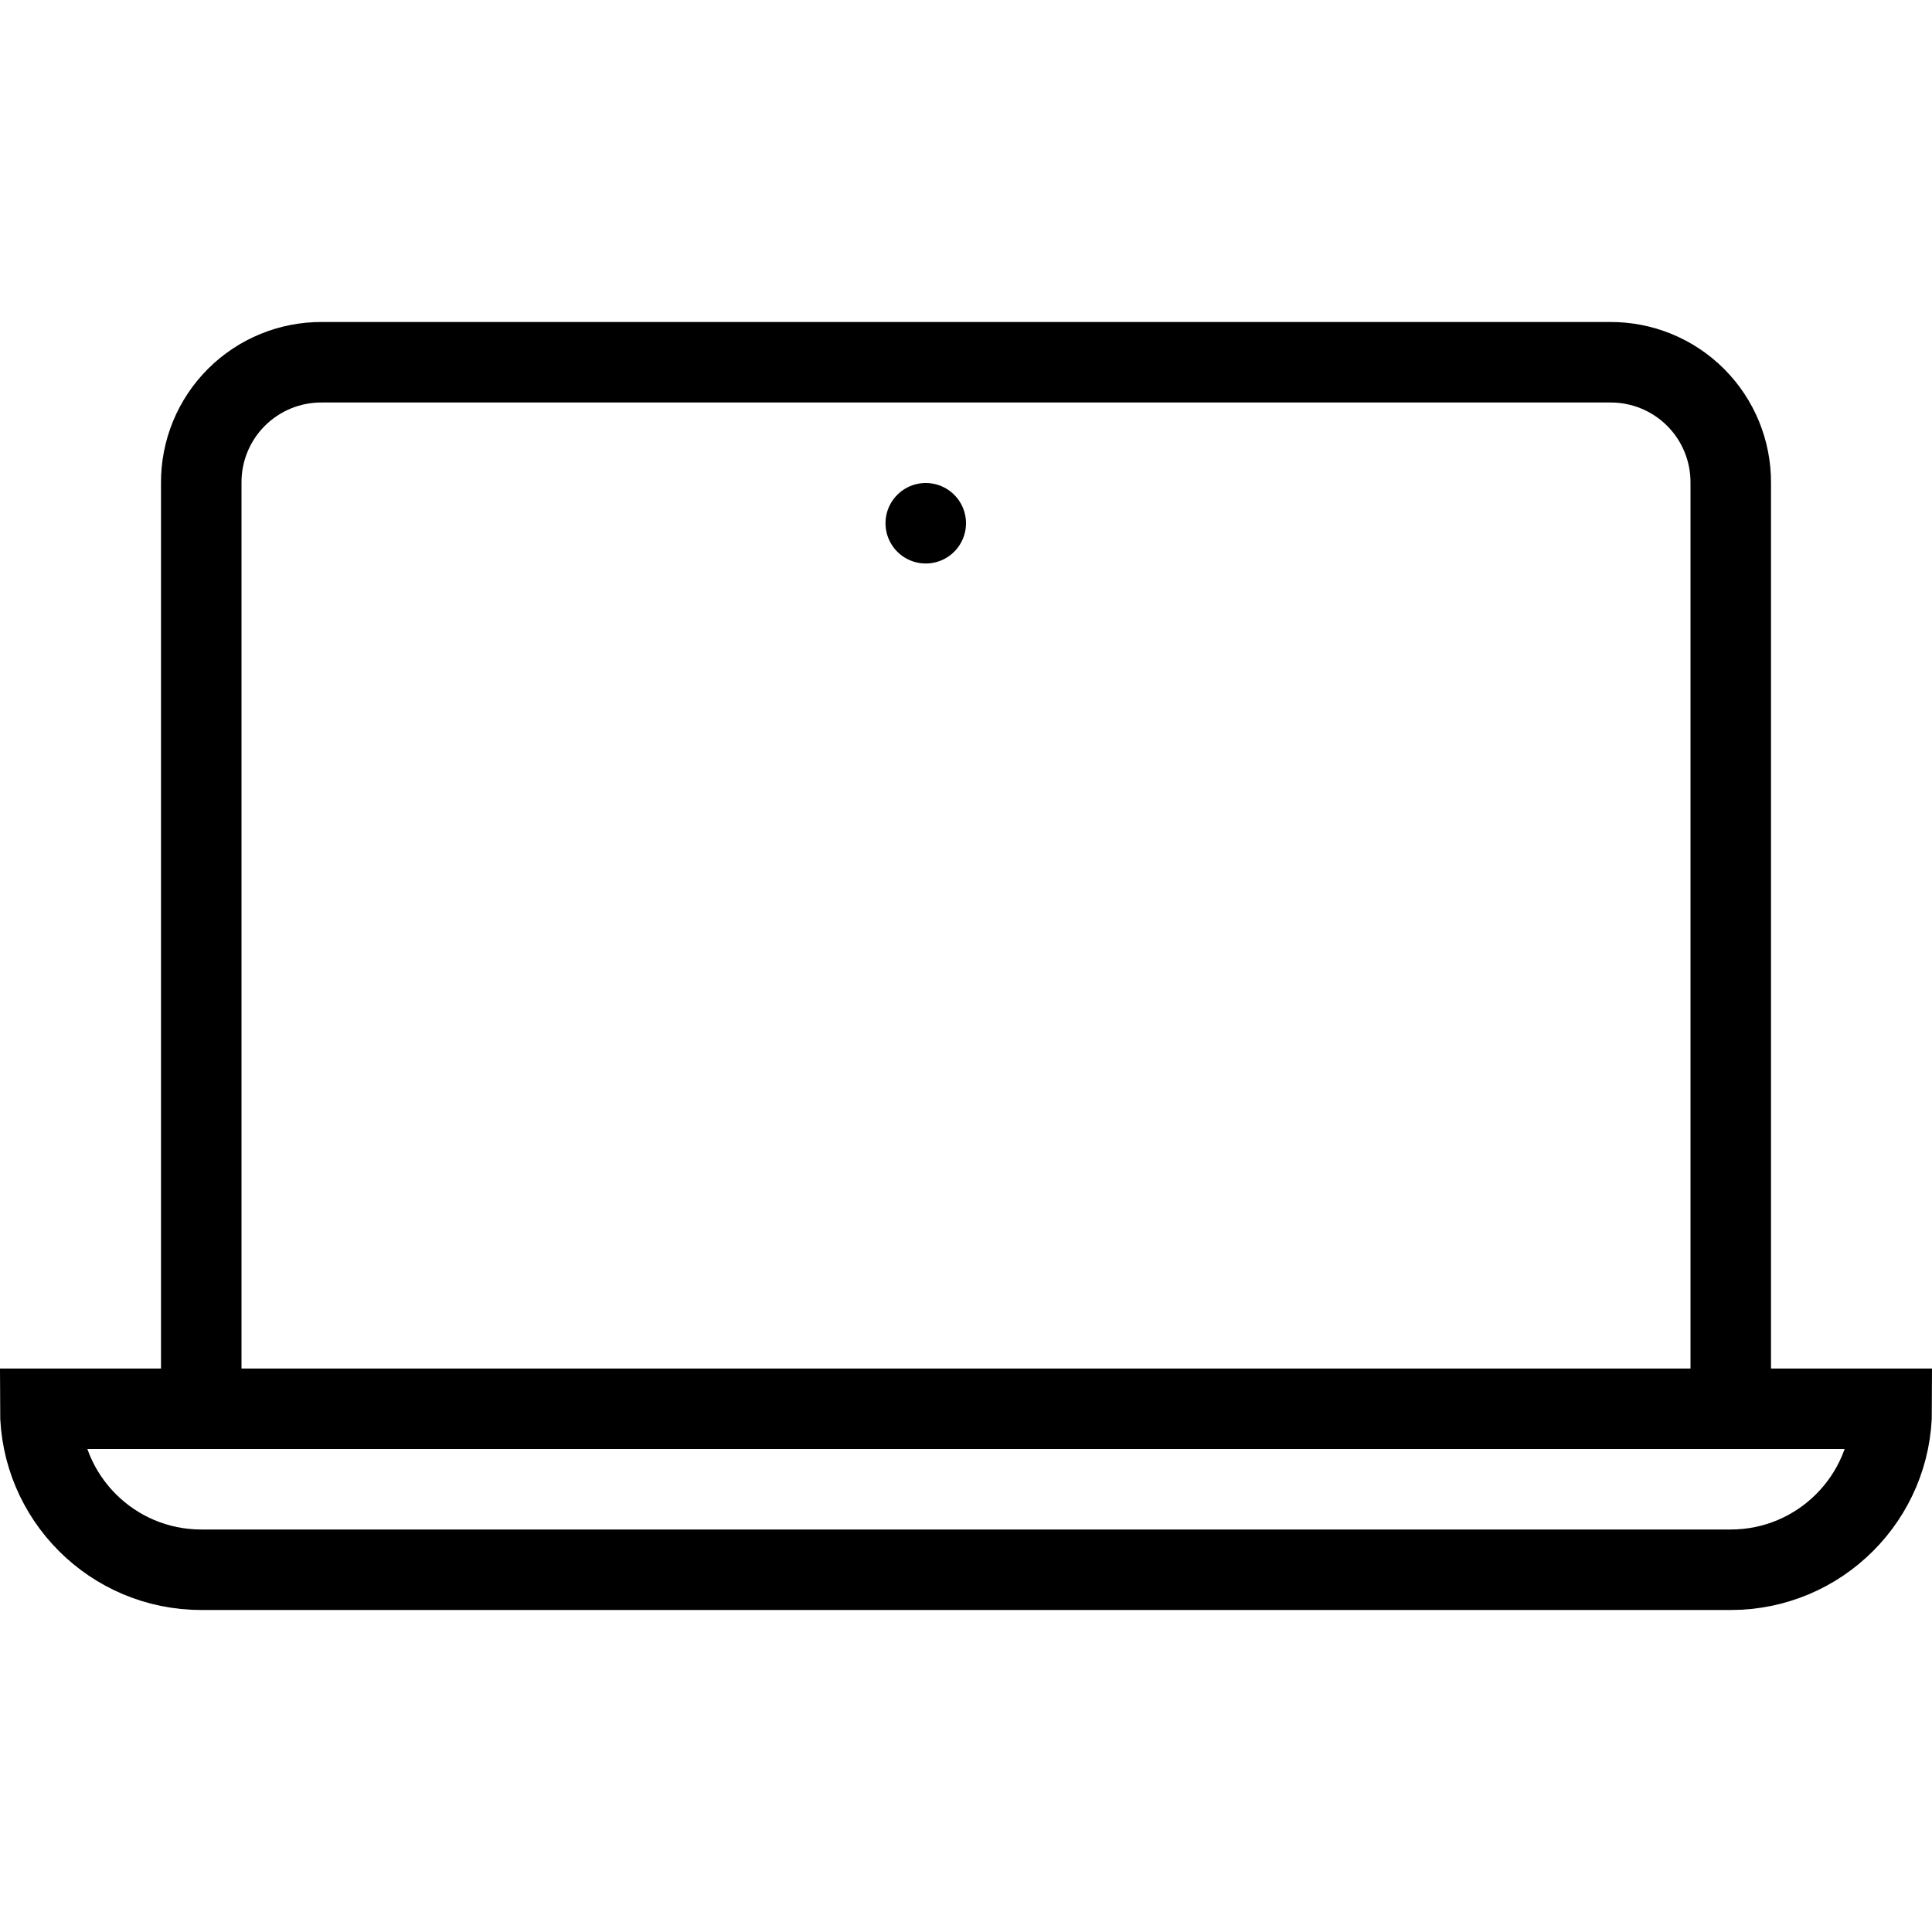
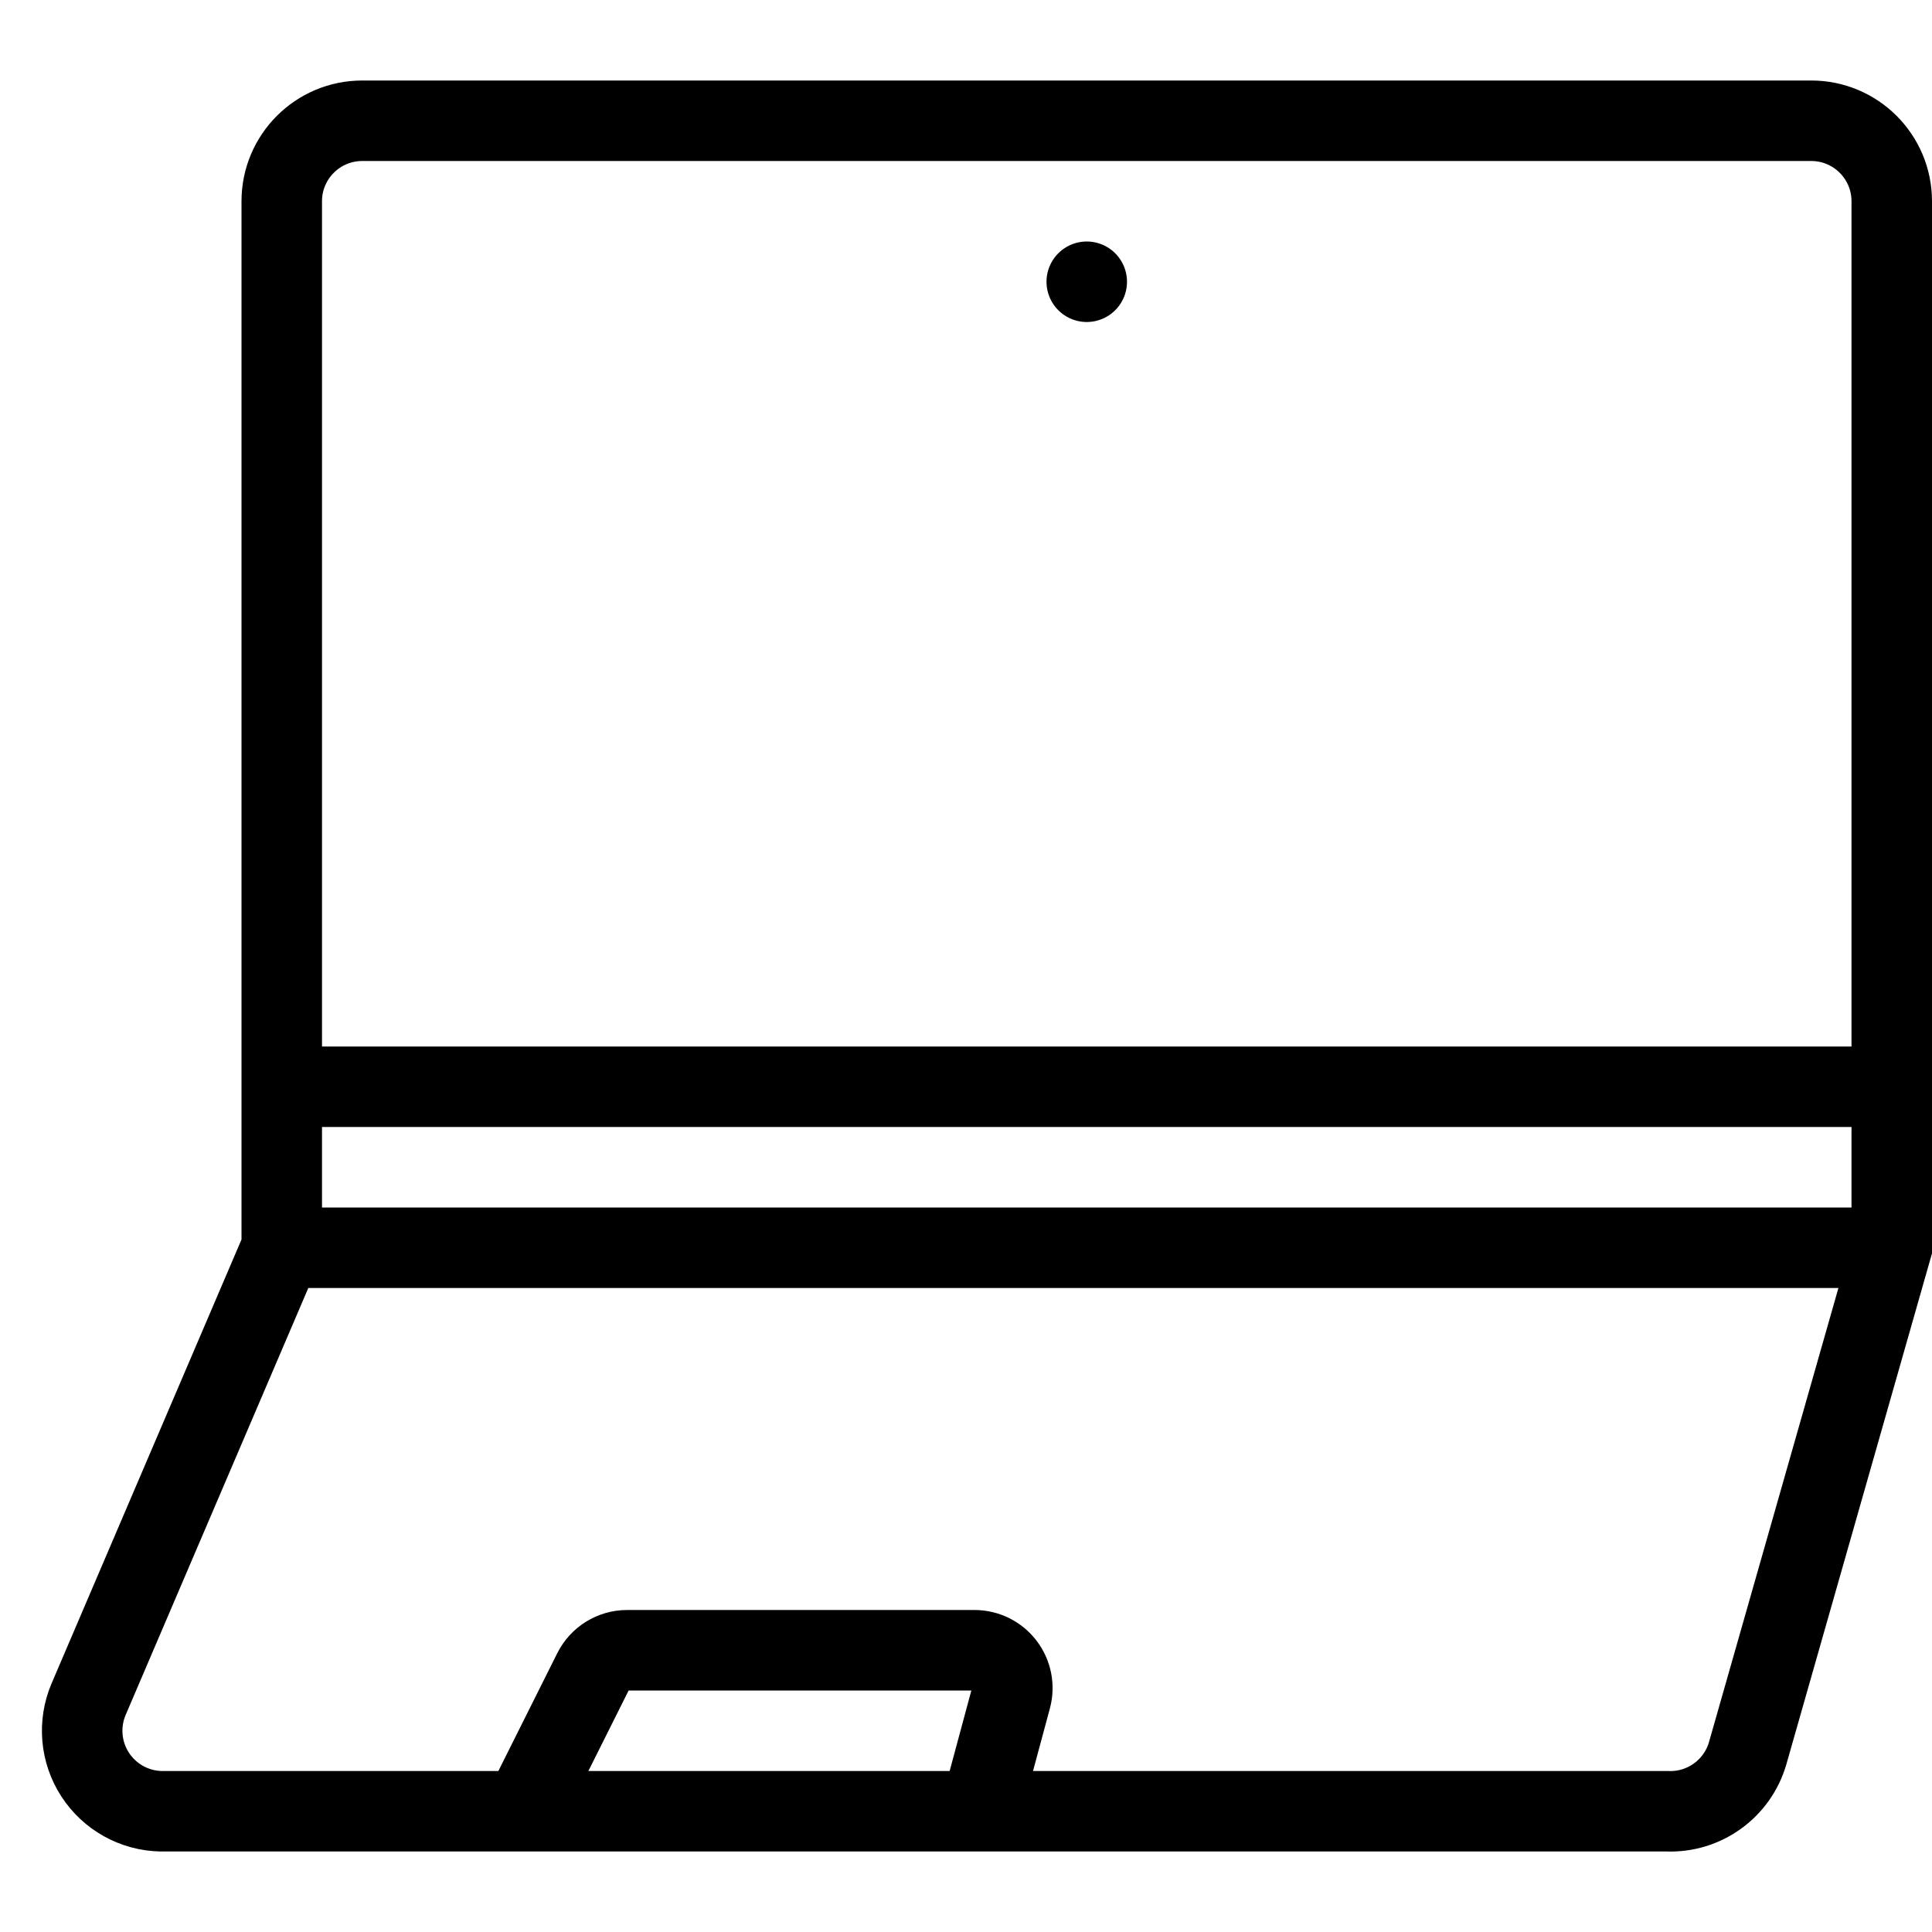
<svg xmlns="http://www.w3.org/2000/svg" viewBox="0 0 24 24">
-   <path d="M2.5,17.5V6A1.49,1.49,0,0,1,4,4.5H20A1.49,1.49,0,0,1,21.5,6V17.5" fill="none" stroke="#000" stroke-miterlimit="10" />
-   <path d="M21.5,19.5H2.5a2,2,0,0,1-2-2h23A2,2,0,0,1,21.5,19.5Z" fill="none" stroke="#000" stroke-miterlimit="10" />
-   <line x1="11.5" y1="6.5" x2="11.5" y2="6.5" fill="none" stroke="#000" stroke-linecap="round" stroke-miterlimit="10" />
+   <path d="M1.1 21.11l2.4-5.61v-13a1 1 0 011-1h18a1 1 0 011 1v13l-1.79 6.28a1 1 0 01-1 .72H2a1 1 0 01-.9-1.39zM3.5 15.5h20M3.5 13.5h20" fill="none" stroke="#000" stroke-miterlimit="10" />
+   <path d="M6.5 22.5l.87-1.74a.47.47 0 01.42-.26h4.32a.47.47 0 01.45.59l-.38 1.41" fill="none" stroke="#000" stroke-miterlimit="10" />
+   <path fill="none" stroke="#000" stroke-linecap="round" stroke-miterlimit="10" d="M13.5 3.5h0" />
</svg>
